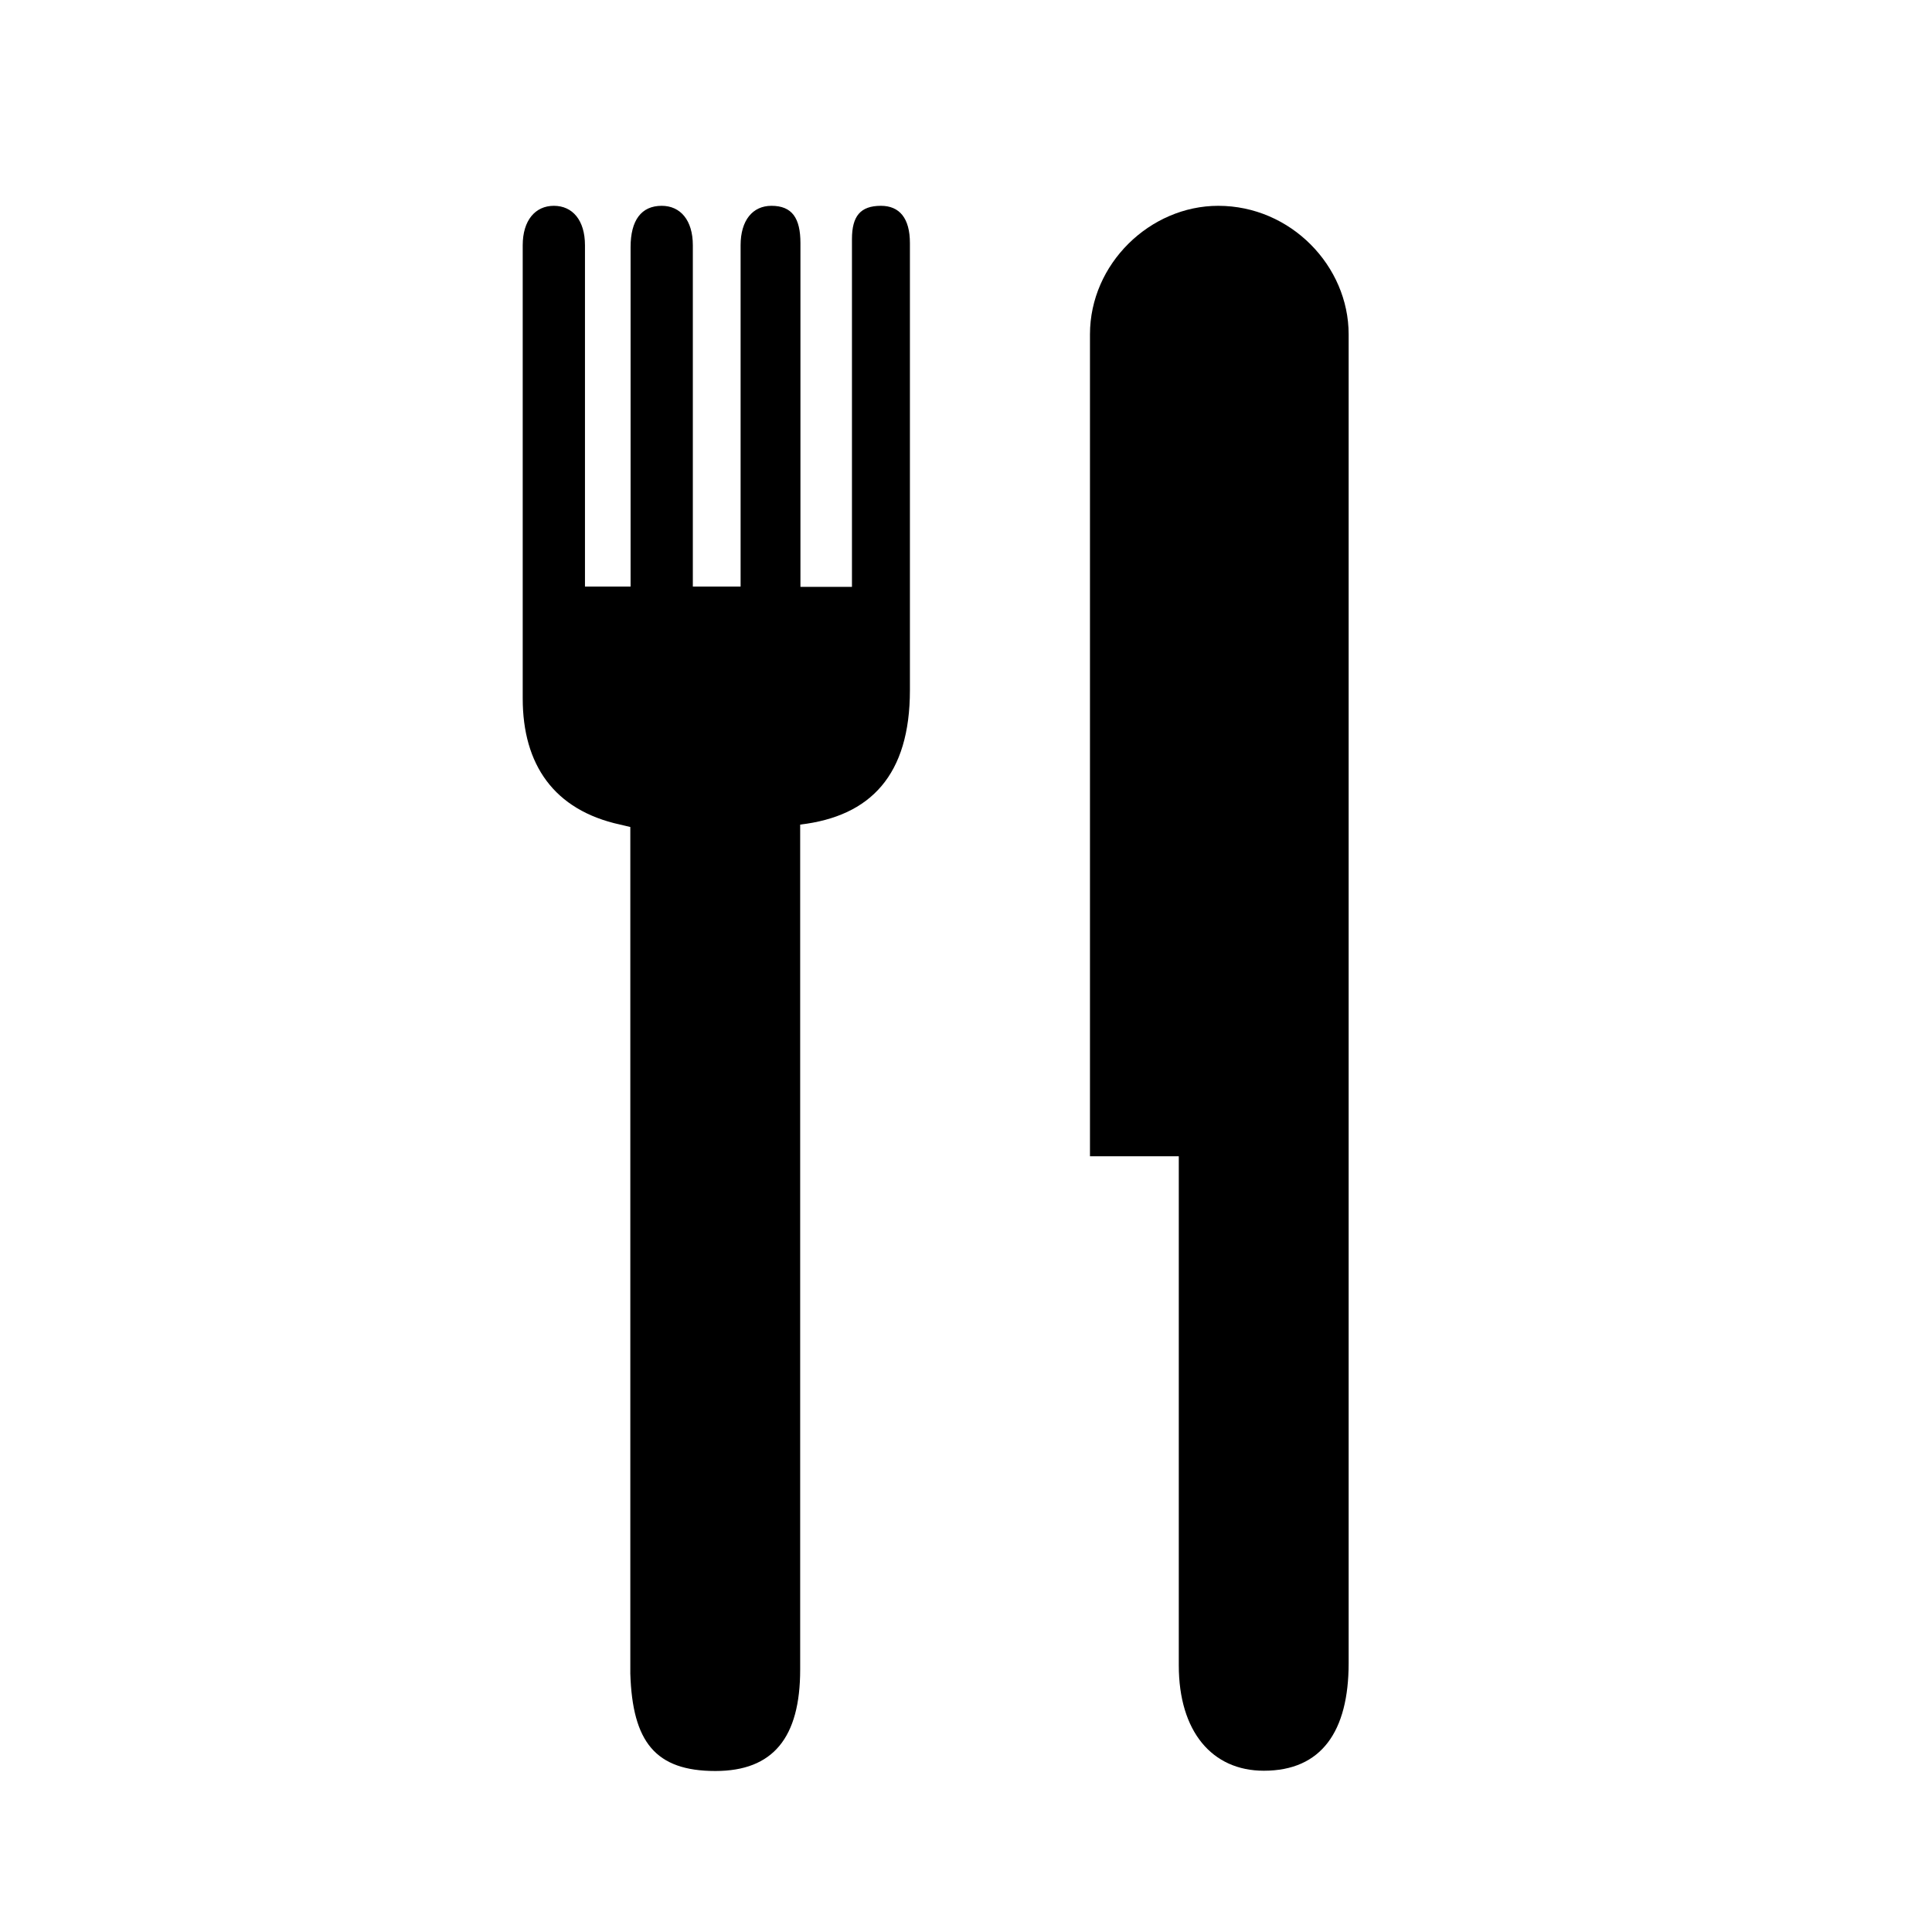
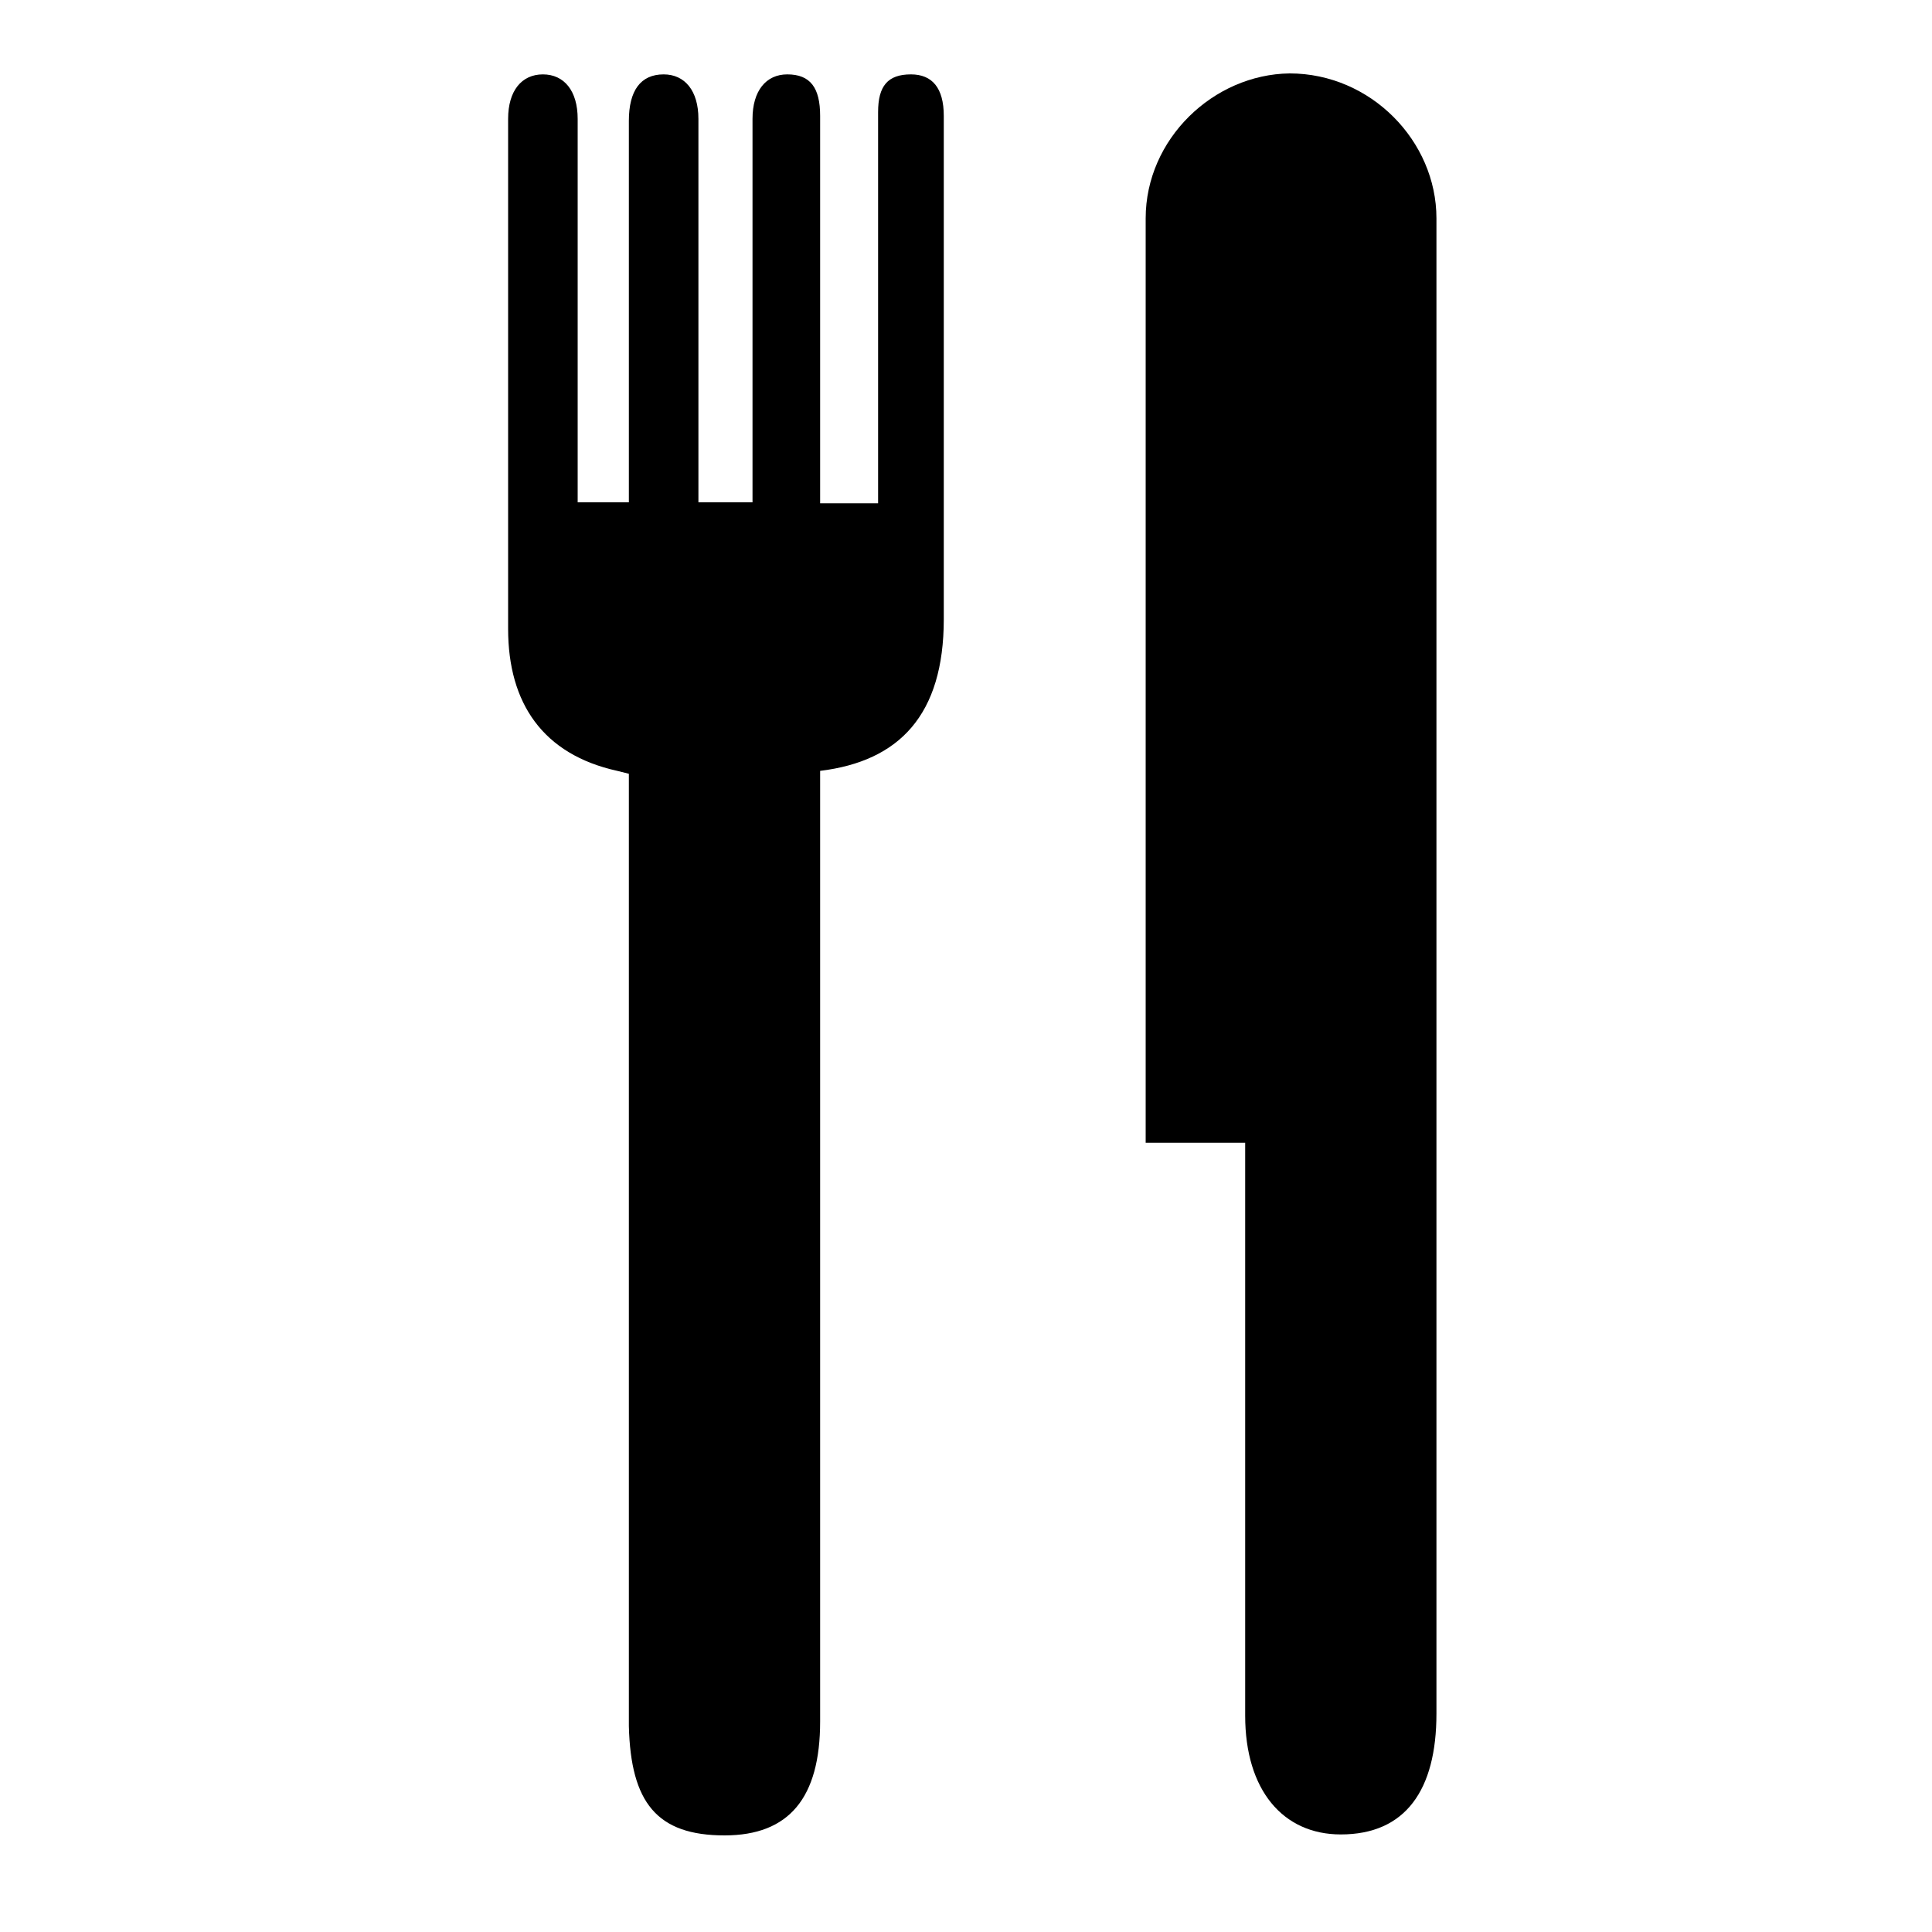
- <svg xmlns="http://www.w3.org/2000/svg" version="1.1" id="Layer_1" x="0px" y="0px" viewBox="0 0 72 72" style="enable-background:new 0 0 72 72;" xml:space="preserve">
+ <svg xmlns="http://www.w3.org/2000/svg" width="200" height="200" viewBox="0 0 200 200">
  <g>
-     <path d="M23.5,21.86H21.8V9.14c0-0.93-0.46-1.47-1.16-1.47c-0.69,0-1.16,0.54-1.16,1.47v16.89c0,2.46,1.16,4.16,3.63,4.7l0.38,0.09   v31.55c0.08,2.54,0.93,3.63,3.17,3.63c2.15,0,3.16-1.24,3.16-3.78V30.73c2.63-0.31,4.09-1.85,4.09-5.01V9.06   c0-0.93-0.39-1.39-1.08-1.39c-0.77,0-1.08,0.39-1.08,1.24v12.96h-1.92V9.06c0-0.93-0.31-1.39-1.08-1.39c-0.7,0-1.15,0.54-1.15,1.47   v12.72h-1.78V9.14c0-0.93-0.46-1.47-1.16-1.47c-0.76,0-1.16,0.54-1.16,1.54V21.86z" />
-     <path d="M40.62,12.46v30.63h3.31v18.97c0,2.47,1.24,3.93,3.17,3.93c2.15,0,3.16-1.47,3.16-4.01V12.46c0-2.55-2.16-4.79-4.86-4.79   C42.86,7.67,40.62,9.83,40.62,12.46z" />
+     <path d="M65.1,52h-5.3V12.3c0-2.9-1.4-4.6-3.6-4.6c-2.2,0-3.6,1.7-3.6,4.6v52.8c0,7.7,3.6,13,11.3,14.7l1.2,0.3v98.6   C65.3,186.6,68,190,75,190c6.7,0,9.9-3.9,9.9-11.8V79.8c8.2-1,12.8-5.8,12.8-15.7V12c0-2.9-1.2-4.3-3.4-4.3c-2.4,0-3.4,1.2-3.4,3.9   v40.5h-6V12c0-2.9-1-4.3-3.4-4.3c-2.2,0-3.6,1.7-3.6,4.6V52h-5.6V12.3c0-2.9-1.4-4.6-3.6-4.6c-2.4,0-3.6,1.7-3.6,4.8   C65.1,12.5,65.1,52,65.1,52z" />
+     <path d="M118.6,22.6v95.7h10.3v59.3c0,7.7,3.9,12.3,9.9,12.3c6.7,0,9.9-4.6,9.9-12.5V22.6c0-8-6.8-15-15.2-15   C125.6,7.7,118.6,14.4,118.6,22.6z" />
  </g>
</svg>
